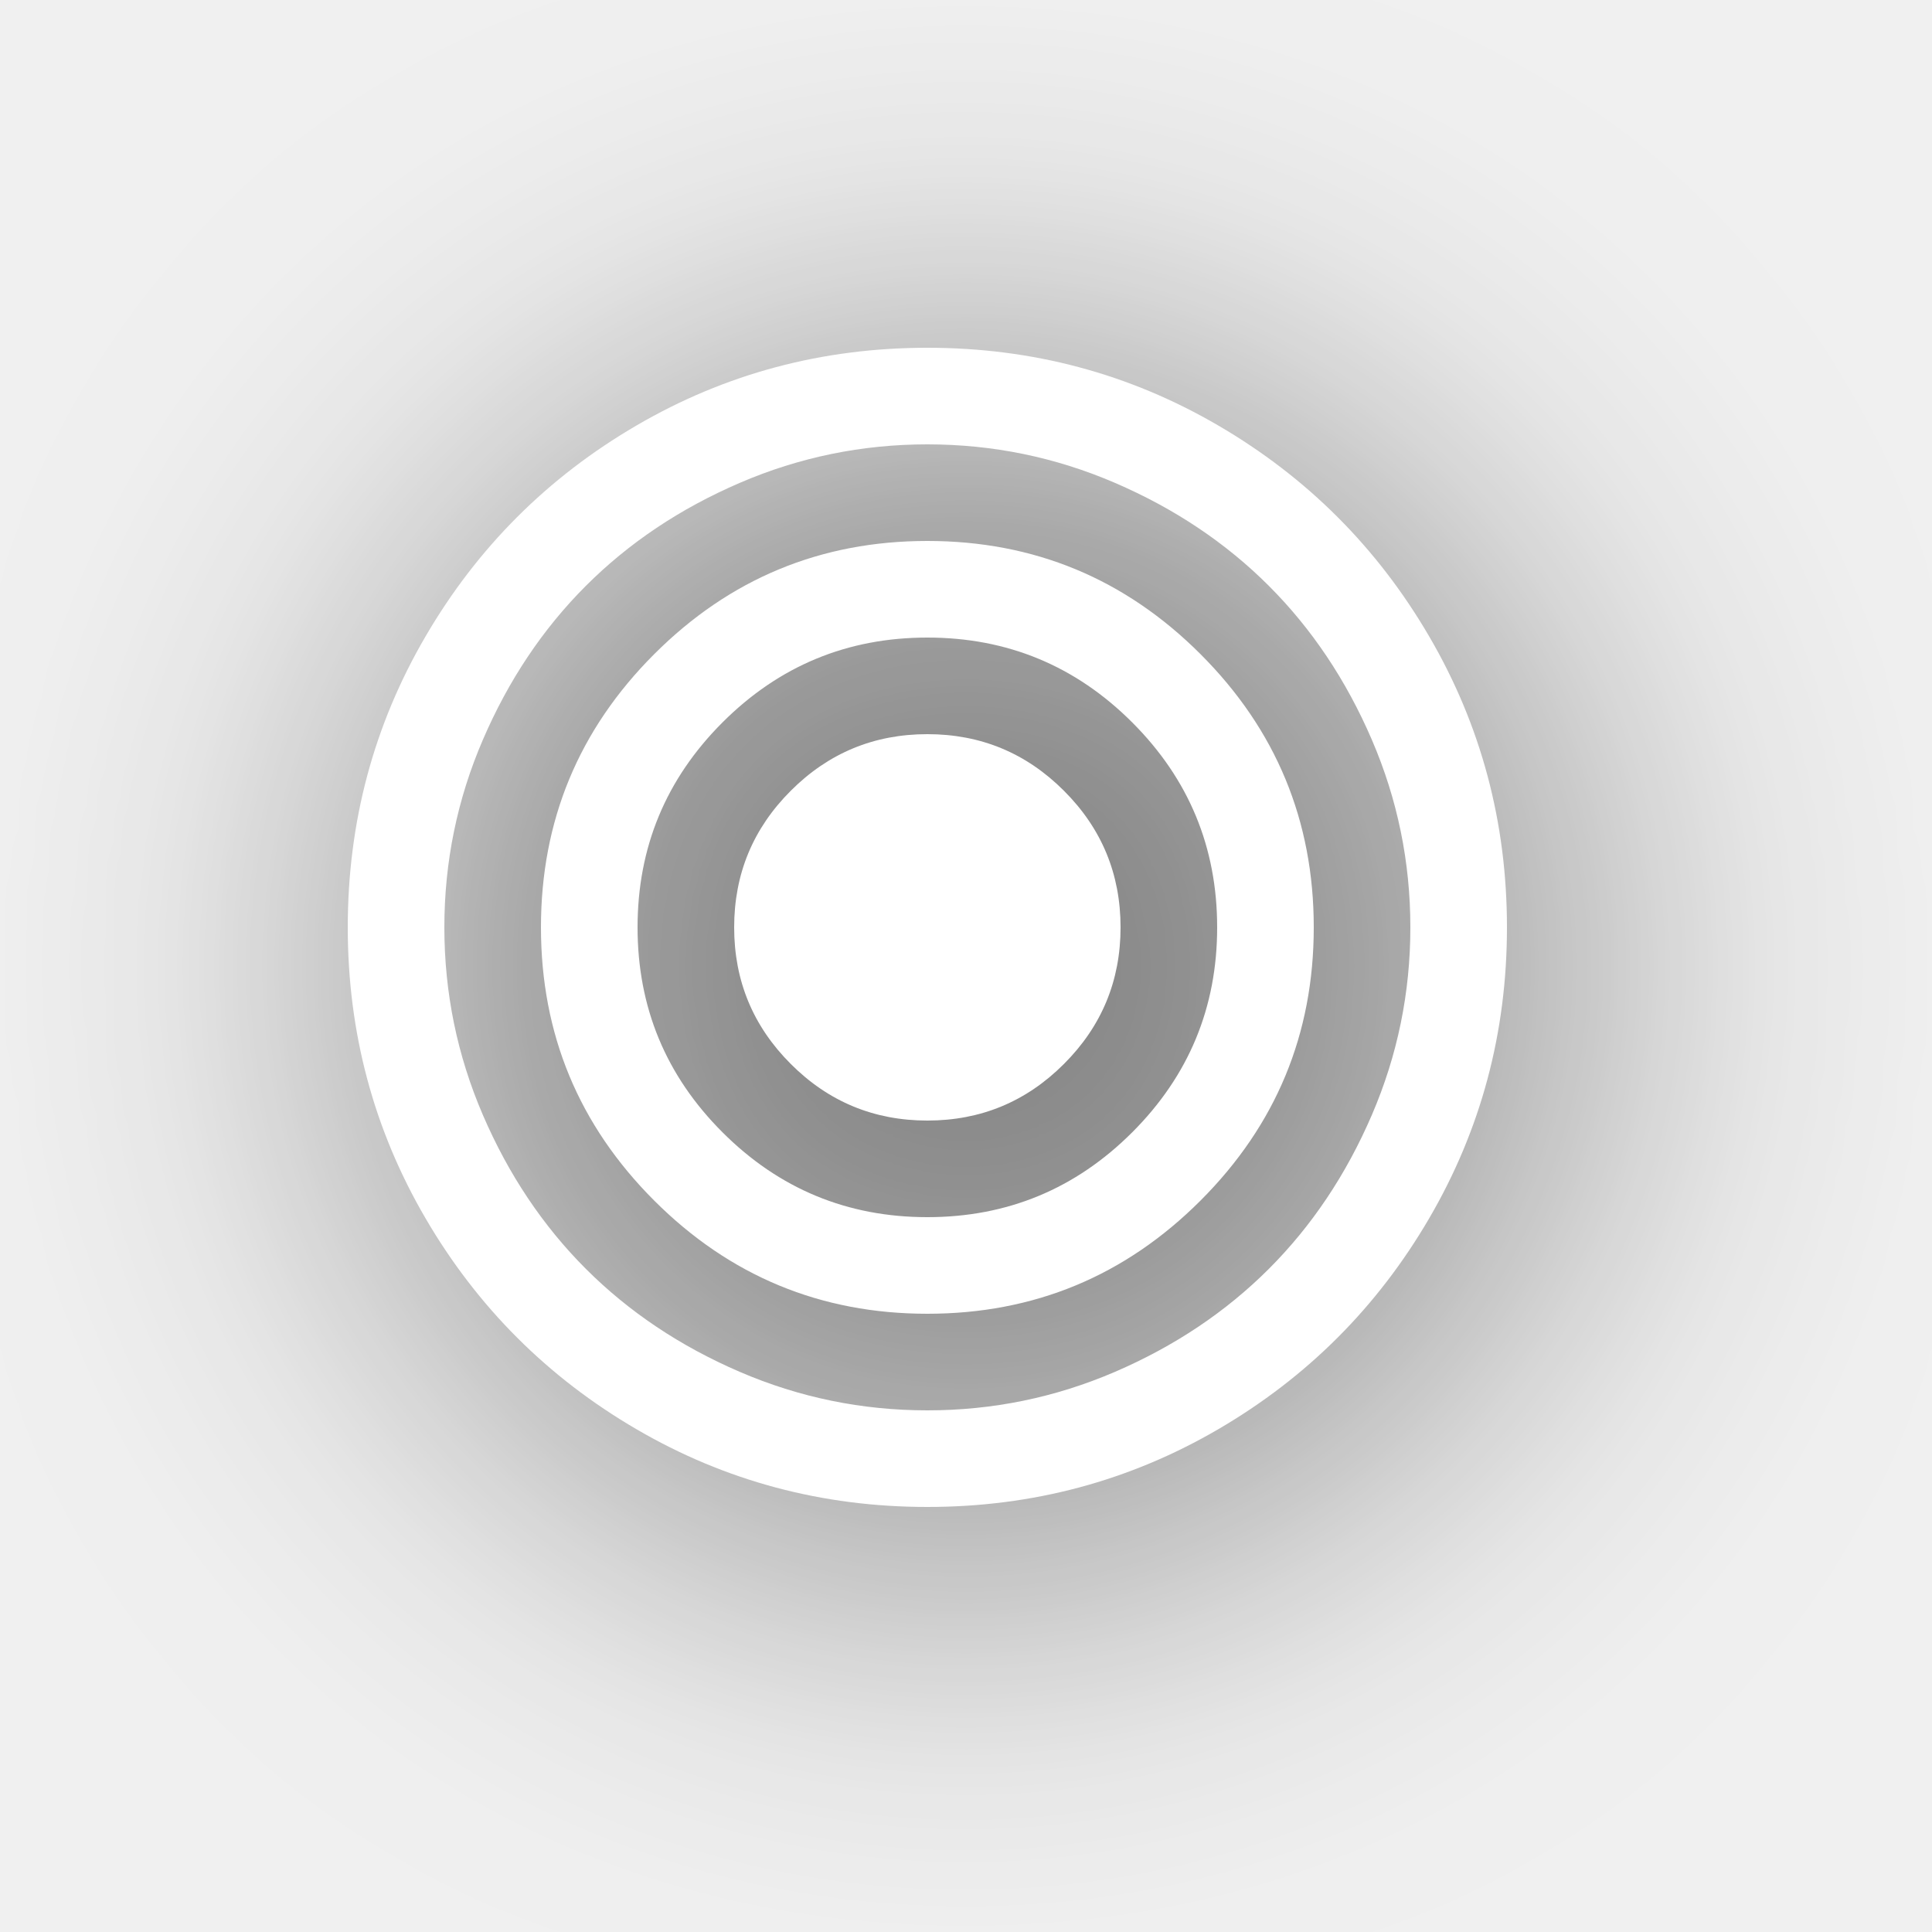
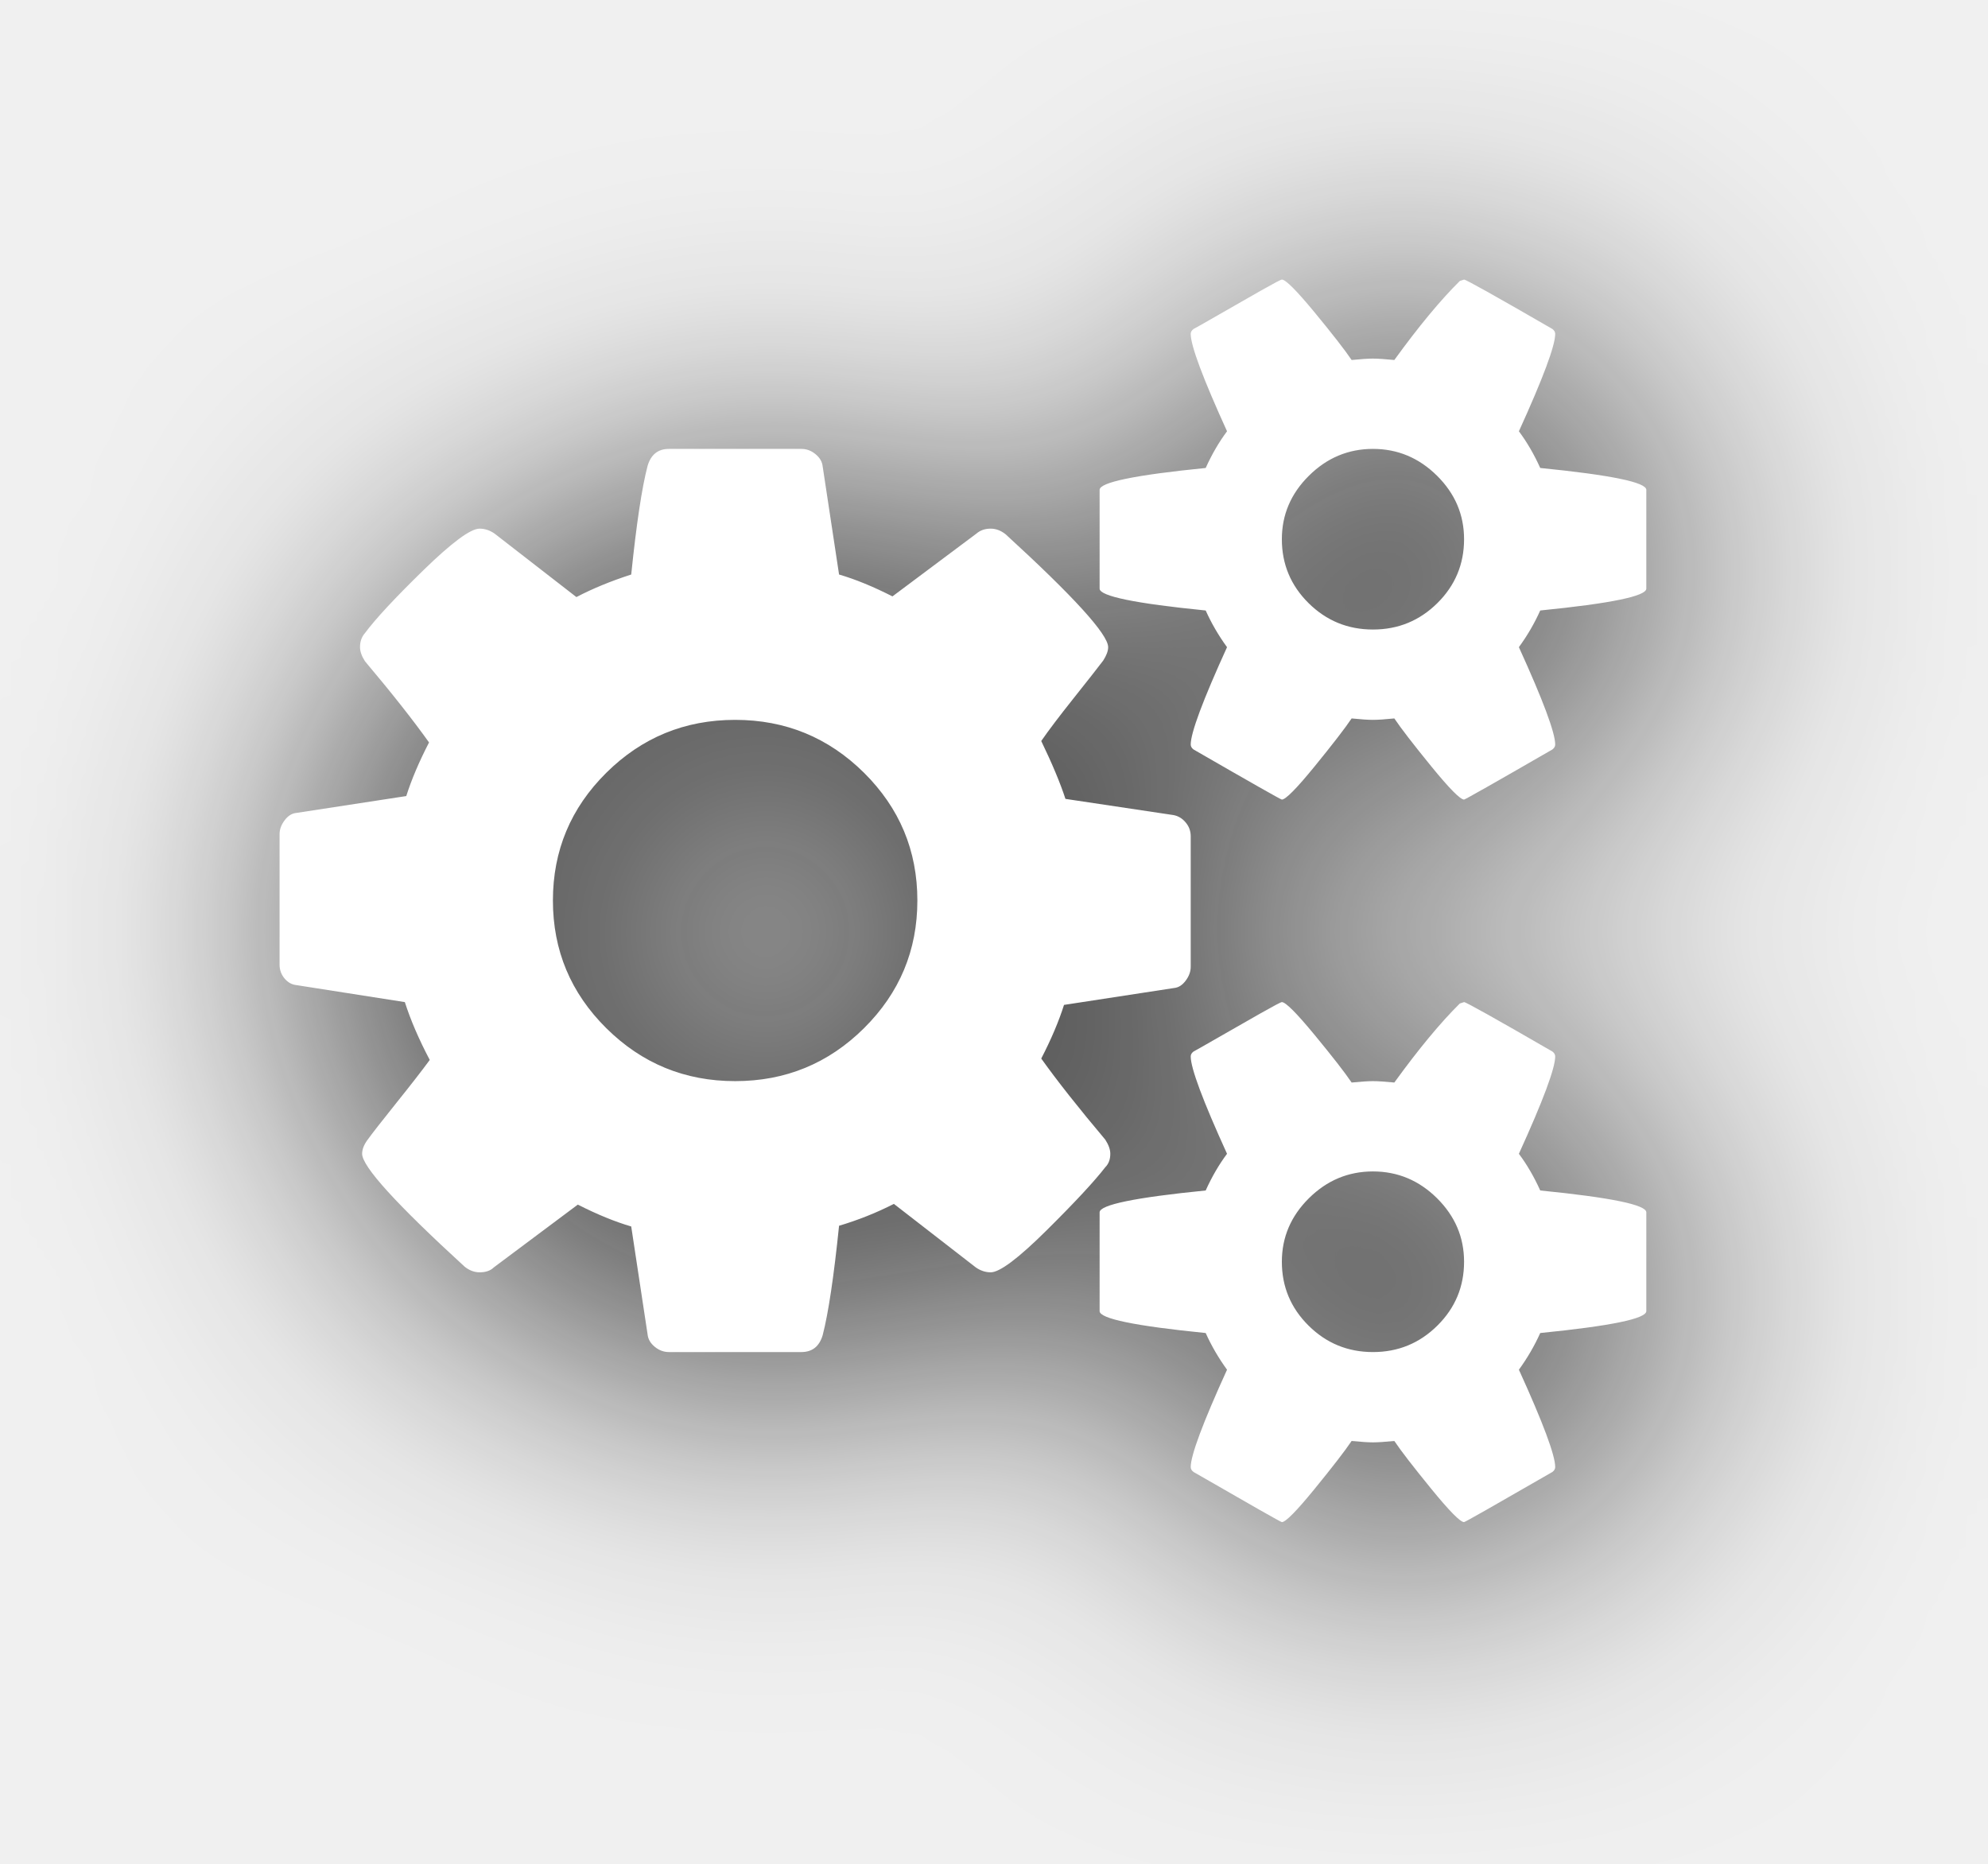
- <svg xmlns="http://www.w3.org/2000/svg" xmlns:xlink="http://www.w3.org/1999/xlink" version="1.1" width="50px" height="50px">
+ <svg xmlns="http://www.w3.org/2000/svg" xmlns:xlink="http://www.w3.org/1999/xlink" version="1.1" width="64px" height="60px">
  <defs>
-     <filter x="26px" y="56px" width="50px" height="50px" filterUnits="userSpaceOnUse" id="filter221">
+     <filter x="418px" y="50px" width="64px" height="60px" filterUnits="userSpaceOnUse" id="filter275">
      <feOffset dx="1" dy="1" in="SourceAlpha" result="shadowOffsetInner" />
      <feGaussianBlur stdDeviation="5" in="shadowOffsetInner" result="shadowGaussian" />
      <feComposite in2="shadowGaussian" operator="atop" in="SourceAlpha" result="shadowComposite" />
-       <feColorMatrix type="matrix" values="0 0 0 0 0  0 0 0 0 0  0 0 0 0 0  0 0 0 0.71 0  " in="shadowComposite" />
+       <feColorMatrix type="matrix" values="0 0 0 0 0.043  0 0 0 0 0.043  0 0 0 0 0.043  0 0 0 1 0  " in="shadowComposite" />
    </filter>
-     <g id="widget222">
-       <path d="M 18.535 11.465  C 19.512 12.441  20 13.62  20 15  C 20 16.38  19.512 17.559  18.535 18.535  C 17.559 19.512  16.38 20  15 20  C 13.62 20  12.441 19.512  11.465 18.535  C 10.488 17.559  10 16.38  10 15  C 10 13.62  10.488 12.441  11.465 11.465  C 12.441 10.488  13.62 10  15 10  C 16.38 10  17.559 10.488  18.535 11.465  Z M 20.303 20.303  C 21.768 18.838  22.5 17.07  22.5 15  C 22.5 12.93  21.768 11.162  20.303 9.697  C 18.838 8.232  17.07 7.5  15 7.5  C 12.93 7.5  11.162 8.232  9.697 9.697  C 8.232 11.162  7.5 12.93  7.5 15  C 7.5 17.07  8.232 18.838  9.697 20.303  C 11.162 21.768  12.93 22.5  15 22.5  C 17.07 22.5  18.838 21.768  20.303 20.303  Z M 22.07 7.93  C 24.023 9.883  25 12.24  25 15  C 25 17.76  24.023 20.117  22.07 22.07  C 20.117 24.023  17.76 25  15 25  C 12.24 25  9.883 24.023  7.93 22.07  C 5.977 20.117  5 17.76  5 15  C 5 12.24  5.977 9.883  7.93 7.93  C 9.883 5.977  12.24 5  15 5  C 17.76 5  20.117 5.977  22.07 7.93  Z M 26.504 19.854  C 27.168 18.311  27.5 16.693  27.5 15  C 27.5 13.307  27.168 11.689  26.504 10.146  C 25.84 8.604  24.951 7.275  23.838 6.162  C 22.725 5.049  21.396 4.16  19.854 3.496  C 18.311 2.832  16.693 2.5  15 2.5  C 13.307 2.5  11.689 2.832  10.146 3.496  C 8.604 4.16  7.275 5.049  6.162 6.162  C 5.049 7.275  4.16 8.604  3.496 10.146  C 2.832 11.689  2.5 13.307  2.5 15  C 2.5 16.693  2.832 18.311  3.496 19.854  C 4.16 21.396  5.049 22.725  6.162 23.838  C 7.275 24.951  8.604 25.84  10.146 26.504  C 11.689 27.168  13.307 27.5  15 27.5  C 16.693 27.5  18.311 27.168  19.854 26.504  C 21.396 25.84  22.725 24.951  23.838 23.838  C 24.951 22.725  25.84 21.396  26.504 19.854  Z M 27.988 7.471  C 29.329 9.769  30 12.279  30 15  C 30 17.721  29.329 20.231  27.988 22.529  C 26.647 24.827  24.827 26.647  22.529 27.988  C 20.231 29.329  17.721 30  15 30  C 12.279 30  9.769 29.329  7.471 27.988  C 5.173 26.647  3.353 24.827  2.012 22.529  C 0.671 20.231  0 17.721  0 15  C 0 12.279  0.671 9.769  2.012 7.471  C 3.353 5.173  5.173 3.353  7.471 2.012  C 9.769 0.671  12.279 0  15 0  C 17.721 0  20.231 0.671  22.529 2.012  C 24.827 3.353  26.647 5.173  27.988 7.471  Z " fill-rule="nonzero" fill="#ffffff" stroke="none" transform="matrix(1 0 0 1 35 65 )" />
+     <g id="widget276">
+       <path d="M 18.815 24.1  C 19.96 22.964  20.533 21.594  20.533 19.989  C 20.533 18.383  19.96 17.013  18.815 15.877  C 17.669 14.742  16.286 14.174  14.667 14.174  C 13.047 14.174  11.665 14.742  10.519 15.877  C 9.373 17.013  8.8 18.383  8.8 19.989  C 8.8 21.594  9.373 22.964  10.519 24.1  C 11.665 25.236  13.047 25.804  14.667 25.804  C 16.286 25.804  17.669 25.236  18.815 24.1  Z M 37.274 33.674  C 37.847 33.106  38.133 32.421  38.133 31.618  C 38.133 30.831  37.843 30.15  37.263 29.574  C 36.682 28.999  35.994 28.711  35.2 28.711  C 34.406 28.711  33.718 28.999  33.138 29.574  C 32.557 30.15  32.267 30.831  32.267 31.618  C 32.267 32.421  32.553 33.106  33.126 33.674  C 33.699 34.242  34.39 34.526  35.2 34.526  C 36.01 34.526  36.701 34.242  37.274 33.674  Z M 37.274 10.415  C 37.847 9.847  38.133 9.161  38.133 8.359  C 38.133 7.571  37.843 6.89  37.263 6.315  C 36.682 5.739  35.994 5.451  35.2 5.451  C 34.406 5.451  33.718 5.739  33.138 6.315  C 32.557 6.89  32.267 7.571  32.267 8.359  C 32.267 9.161  32.553 9.847  33.126 10.415  C 33.699 10.982  34.39 11.266  35.2 11.266  C 36.01 11.266  36.701 10.982  37.274 10.415  Z M 29.173 17.479  C 29.28 17.607  29.333 17.755  29.333 17.922  L 29.333 22.124  C 29.333 22.275  29.28 22.423  29.173 22.567  C 29.066 22.711  28.944 22.79  28.806 22.805  L 25.254 23.35  C 25.086 23.88  24.842 24.456  24.521 25.077  C 25.04 25.804  25.728 26.674  26.583 27.689  C 26.69 27.855  26.744 28.007  26.744 28.143  C 26.744 28.325  26.69 28.469  26.583 28.575  C 26.232 29.029  25.602 29.707  24.693 30.608  C 23.784 31.509  23.184 31.959  22.894 31.959  C 22.726 31.959  22.565 31.906  22.413 31.8  L 19.777 29.756  C 19.212 30.044  18.624 30.278  18.012 30.46  C 17.844 32.095  17.669 33.269  17.485 33.981  C 17.378 34.344  17.149 34.526  16.798 34.526  L 12.535 34.526  C 12.367 34.526  12.215 34.469  12.077 34.355  C 11.94 34.242  11.863 34.109  11.848 33.958  L 11.321 30.483  C 10.801 30.331  10.228 30.097  9.602 29.779  L 6.898 31.8  C 6.791 31.906  6.638 31.959  6.44 31.959  C 6.272 31.959  6.111 31.899  5.958 31.777  C 3.758 29.763  2.658 28.552  2.658 28.143  C 2.658 28.007  2.712 27.863  2.819 27.712  C 2.972 27.5  3.285 27.098  3.758 26.508  C 4.232 25.917  4.591 25.455  4.835 25.122  C 4.484 24.456  4.217 23.835  4.033 23.26  L 0.55 22.714  C 0.397 22.699  0.267 22.627  0.16 22.499  C 0.053 22.37  0 22.222  0 22.056  L 0 17.853  C 0 17.702  0.053 17.554  0.16 17.411  C 0.267 17.267  0.39 17.187  0.527 17.172  L 4.079 16.627  C 4.247 16.097  4.492 15.521  4.812 14.901  C 4.293 14.174  3.606 13.303  2.75 12.288  C 2.643 12.122  2.59 11.97  2.59 11.834  C 2.59 11.652  2.643 11.501  2.75 11.38  C 3.086 10.926  3.712 10.252  4.629 9.358  C 5.546 8.465  6.149 8.018  6.44 8.018  C 6.608 8.018  6.768 8.071  6.921 8.177  L 9.556 10.221  C 10.076 9.949  10.664 9.707  11.321 9.495  C 11.489 7.859  11.665 6.693  11.848 5.997  C 11.955 5.633  12.184 5.451  12.535 5.451  L 16.798 5.451  C 16.966 5.451  17.119 5.508  17.256 5.622  C 17.394 5.735  17.47 5.868  17.485 6.019  L 18.012 9.495  C 18.532 9.646  19.105 9.881  19.731 10.199  L 22.435 8.177  C 22.558 8.071  22.71 8.018  22.894 8.018  C 23.062 8.018  23.222 8.079  23.375 8.2  C 25.575 10.214  26.675 11.425  26.675 11.834  C 26.675 11.955  26.622 12.099  26.515 12.266  C 26.331 12.508  26.01 12.917  25.552 13.492  C 25.094 14.068  24.75 14.522  24.521 14.855  C 24.872 15.582  25.132 16.203  25.3 16.718  L 28.783 17.24  C 28.936 17.27  29.066 17.35  29.173 17.479  Z M 40.585 29.324  C 42.862 29.551  44 29.786  44 30.028  L 44 33.208  C 44 33.451  42.862 33.685  40.585 33.913  C 40.402 34.321  40.173 34.715  39.898 35.094  C 40.677 36.805  41.067 37.85  41.067 38.228  C 41.067 38.289  41.036 38.342  40.975 38.387  C 39.111 39.462  38.164 40  38.133 40  C 38.011 40  37.66 39.644  37.079 38.932  C 36.499 38.221  36.101 37.706  35.888 37.388  C 35.582 37.418  35.353 37.433  35.2 37.433  C 35.047 37.433  34.818 37.418  34.513 37.388  C 34.299 37.706  33.901 38.221  33.321 38.932  C 32.74 39.644  32.389 40  32.267 40  C 32.236 40  31.289 39.462  29.425 38.387  C 29.364 38.342  29.333 38.289  29.333 38.228  C 29.333 37.85  29.723 36.805  30.502 35.094  C 30.227 34.715  29.998 34.321  29.815 33.913  C 27.538 33.685  26.4 33.451  26.4 33.208  L 26.4 30.028  C 26.4 29.786  27.538 29.551  29.815 29.324  C 30.013 28.885  30.242 28.491  30.502 28.143  C 29.723 26.432  29.333 25.387  29.333 25.009  C 29.333 24.948  29.364 24.895  29.425 24.85  C 29.486 24.819  29.753 24.668  30.227 24.395  C 30.701 24.123  31.151 23.865  31.579 23.623  C 32.007 23.381  32.236 23.26  32.267 23.26  C 32.389 23.26  32.74 23.612  33.321 24.316  C 33.901 25.02  34.299 25.531  34.513 25.849  C 34.818 25.819  35.047 25.804  35.2 25.804  C 35.353 25.804  35.582 25.819  35.888 25.849  C 36.667 24.774  37.369 23.926  37.996 23.305  L 38.133 23.26  C 38.194 23.26  39.142 23.79  40.975 24.85  C 41.036 24.895  41.067 24.948  41.067 25.009  C 41.067 25.387  40.677 26.432  39.898 28.143  C 40.158 28.491  40.387 28.885  40.585 29.324  Z M 40.585 6.065  C 42.862 6.292  44 6.527  44 6.769  L 44 9.949  C 44 10.191  42.862 10.426  40.585 10.653  C 40.402 11.062  40.173 11.456  39.898 11.834  C 40.677 13.545  41.067 14.59  41.067 14.969  C 41.067 15.029  41.036 15.082  40.975 15.128  C 39.111 16.203  38.164 16.74  38.133 16.74  C 38.011 16.74  37.66 16.385  37.079 15.673  C 36.499 14.961  36.101 14.446  35.888 14.128  C 35.582 14.159  35.353 14.174  35.2 14.174  C 35.047 14.174  34.818 14.159  34.513 14.128  C 34.299 14.446  33.901 14.961  33.321 15.673  C 32.74 16.385  32.389 16.74  32.267 16.74  C 32.236 16.74  31.289 16.203  29.425 15.128  C 29.364 15.082  29.333 15.029  29.333 14.969  C 29.333 14.59  29.723 13.545  30.502 11.834  C 30.227 11.456  29.998 11.062  29.815 10.653  C 27.538 10.426  26.4 10.191  26.4 9.949  L 26.4 6.769  C 26.4 6.527  27.538 6.292  29.815 6.065  C 30.013 5.626  30.242 5.232  30.502 4.884  C 29.723 3.172  29.333 2.128  29.333 1.749  C 29.333 1.688  29.364 1.635  29.425 1.59  C 29.486 1.56  29.753 1.408  30.227 1.136  C 30.701 0.863  31.151 0.606  31.579 0.363  C 32.007 0.121  32.236 0  32.267 0  C 32.389 0  32.74 0.352  33.321 1.056  C 33.901 1.76  34.299 2.271  34.513 2.589  C 34.818 2.559  35.047 2.544  35.2 2.544  C 35.353 2.544  35.582 2.559  35.888 2.589  C 36.667 1.514  37.369 0.666  37.996 0.045  L 38.133 0  C 38.194 0  39.142 0.53  40.975 1.59  C 41.036 1.635  41.067 1.688  41.067 1.749  C 41.067 2.128  40.677 3.172  39.898 4.884  C 40.158 5.232  40.387 5.626  40.585 6.065  Z " fill-rule="nonzero" fill="#ffffff" stroke="none" transform="matrix(1 0 0 1 427 59 )" />
    </g>
  </defs>
-   <g transform="matrix(1 0 0 1 -26 -56 )">
-     <use xlink:href="#widget222" filter="url(#filter221)" />
-     <use xlink:href="#widget222" />
+   <g transform="matrix(1 0 0 1 -418 -50 )">
+     <use xlink:href="#widget276" filter="url(#filter275)" />
+     <use xlink:href="#widget276" />
  </g>
</svg>
